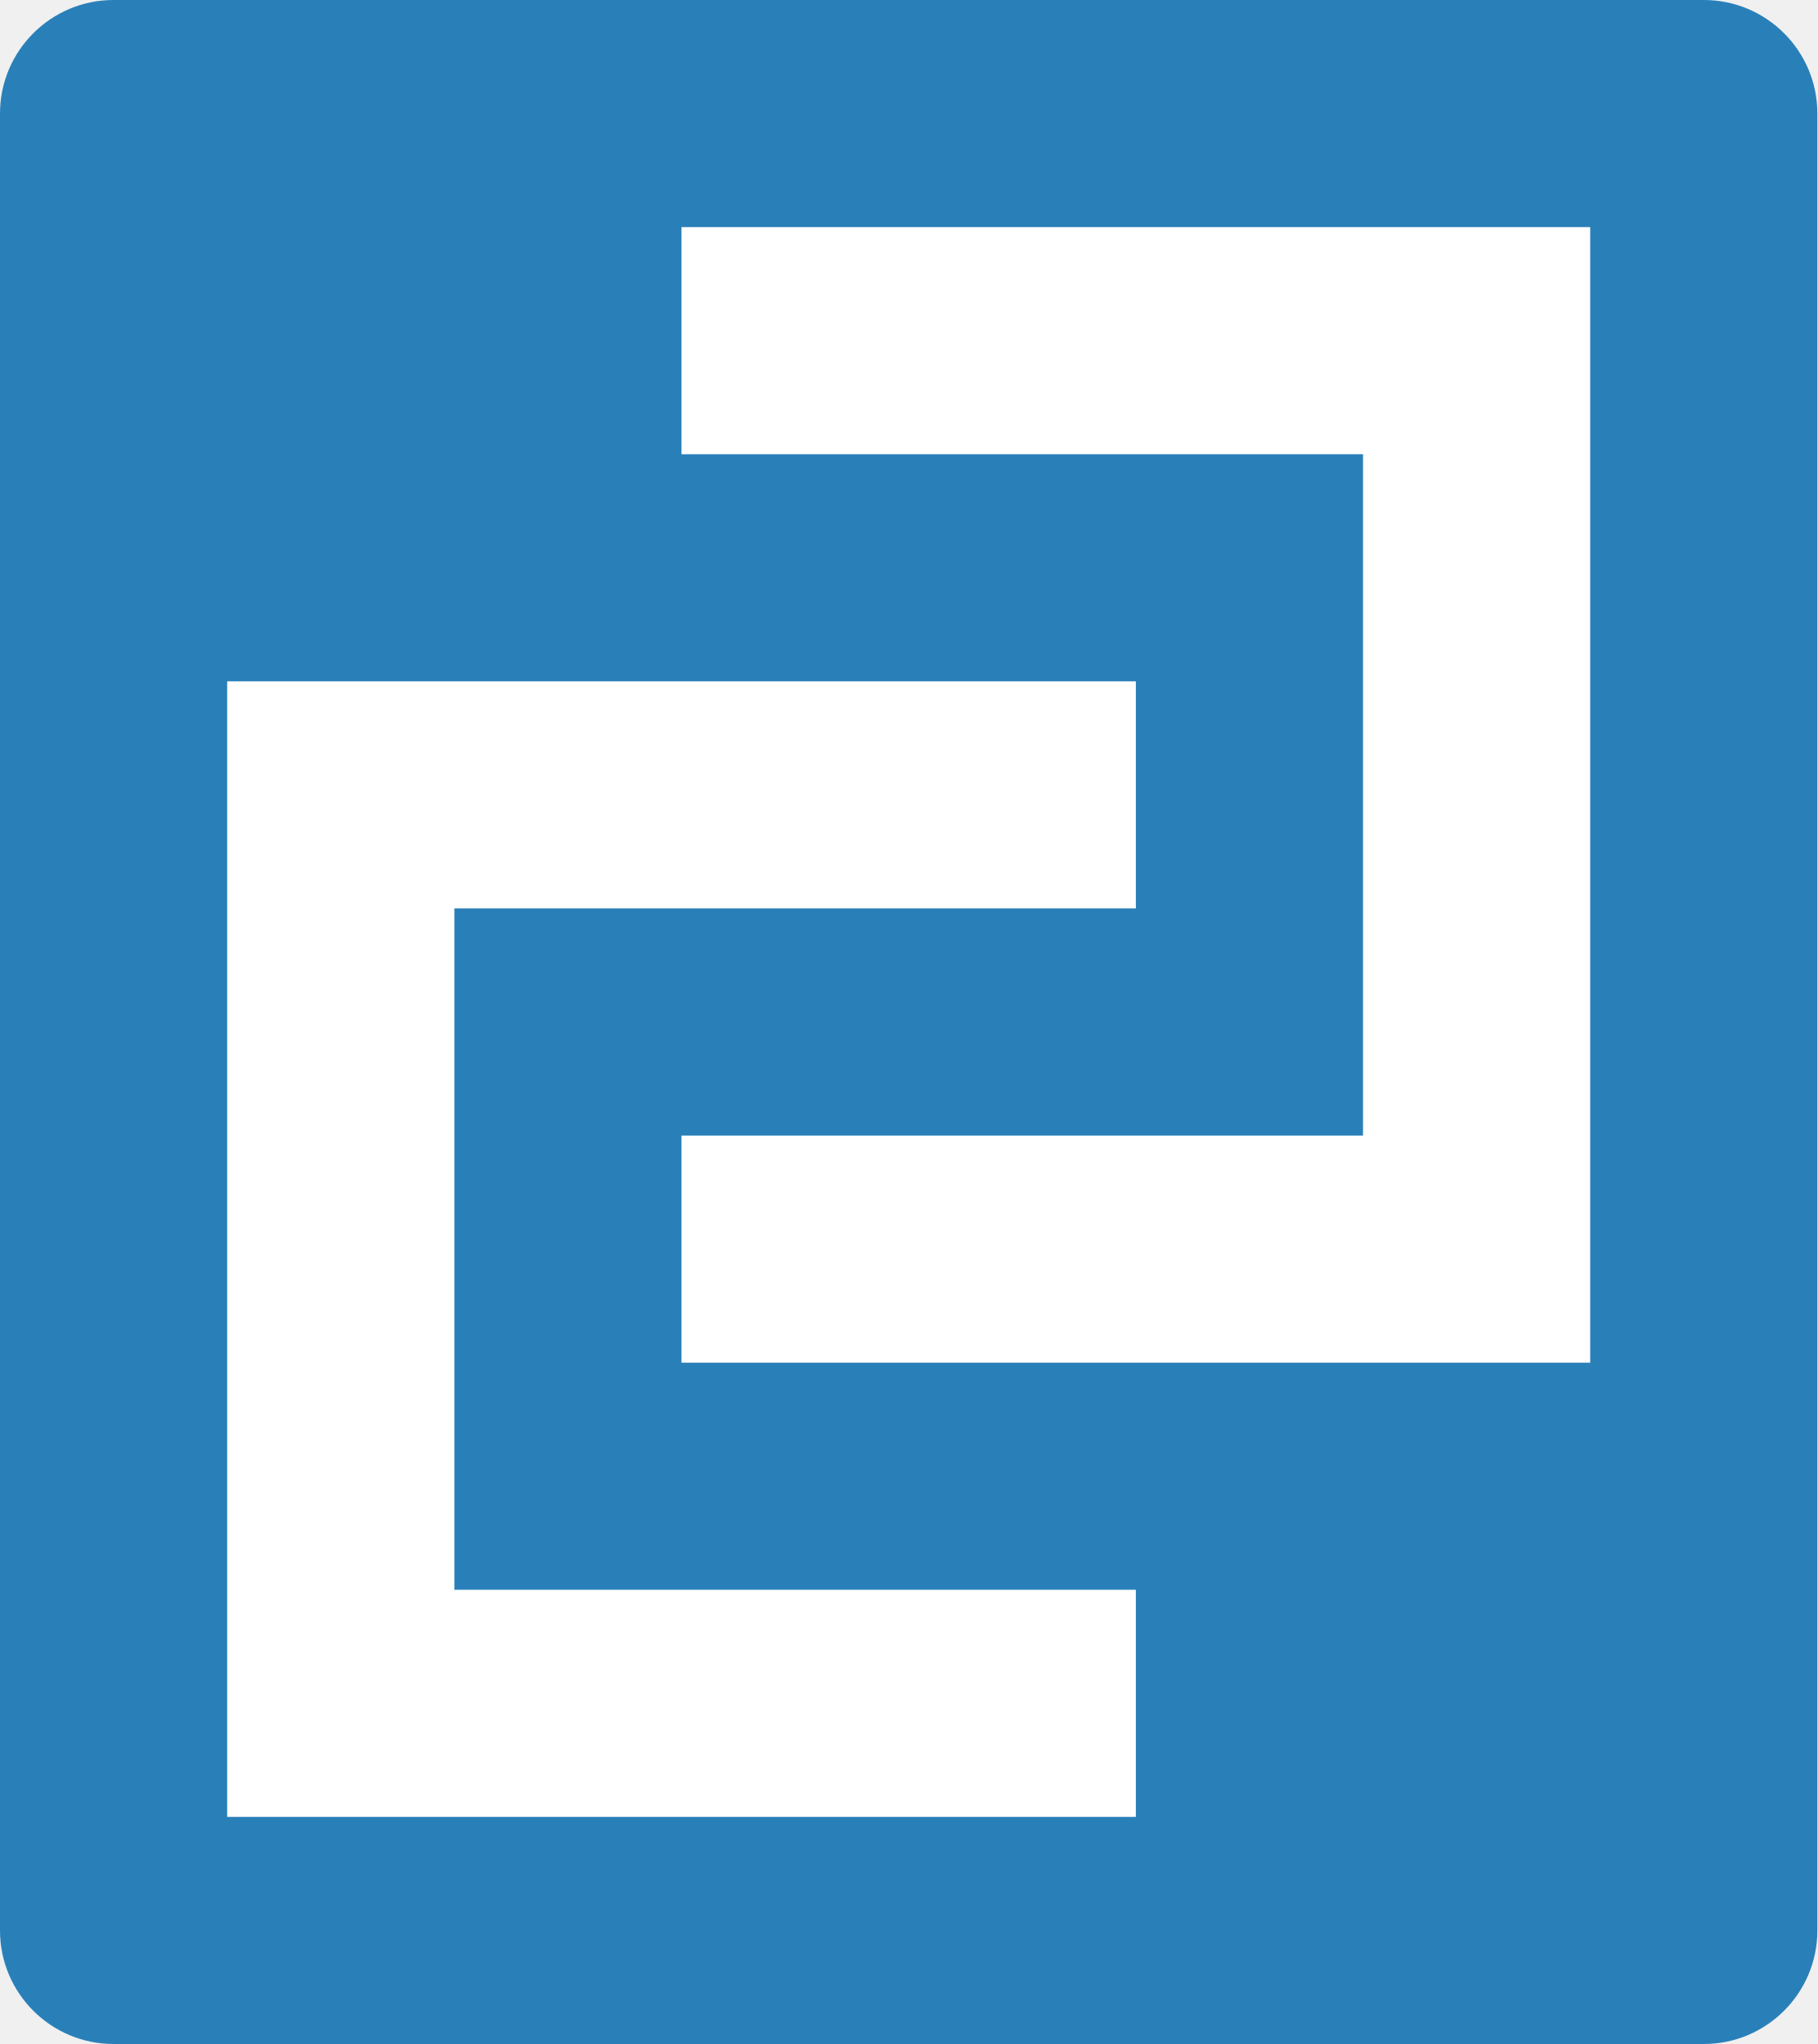
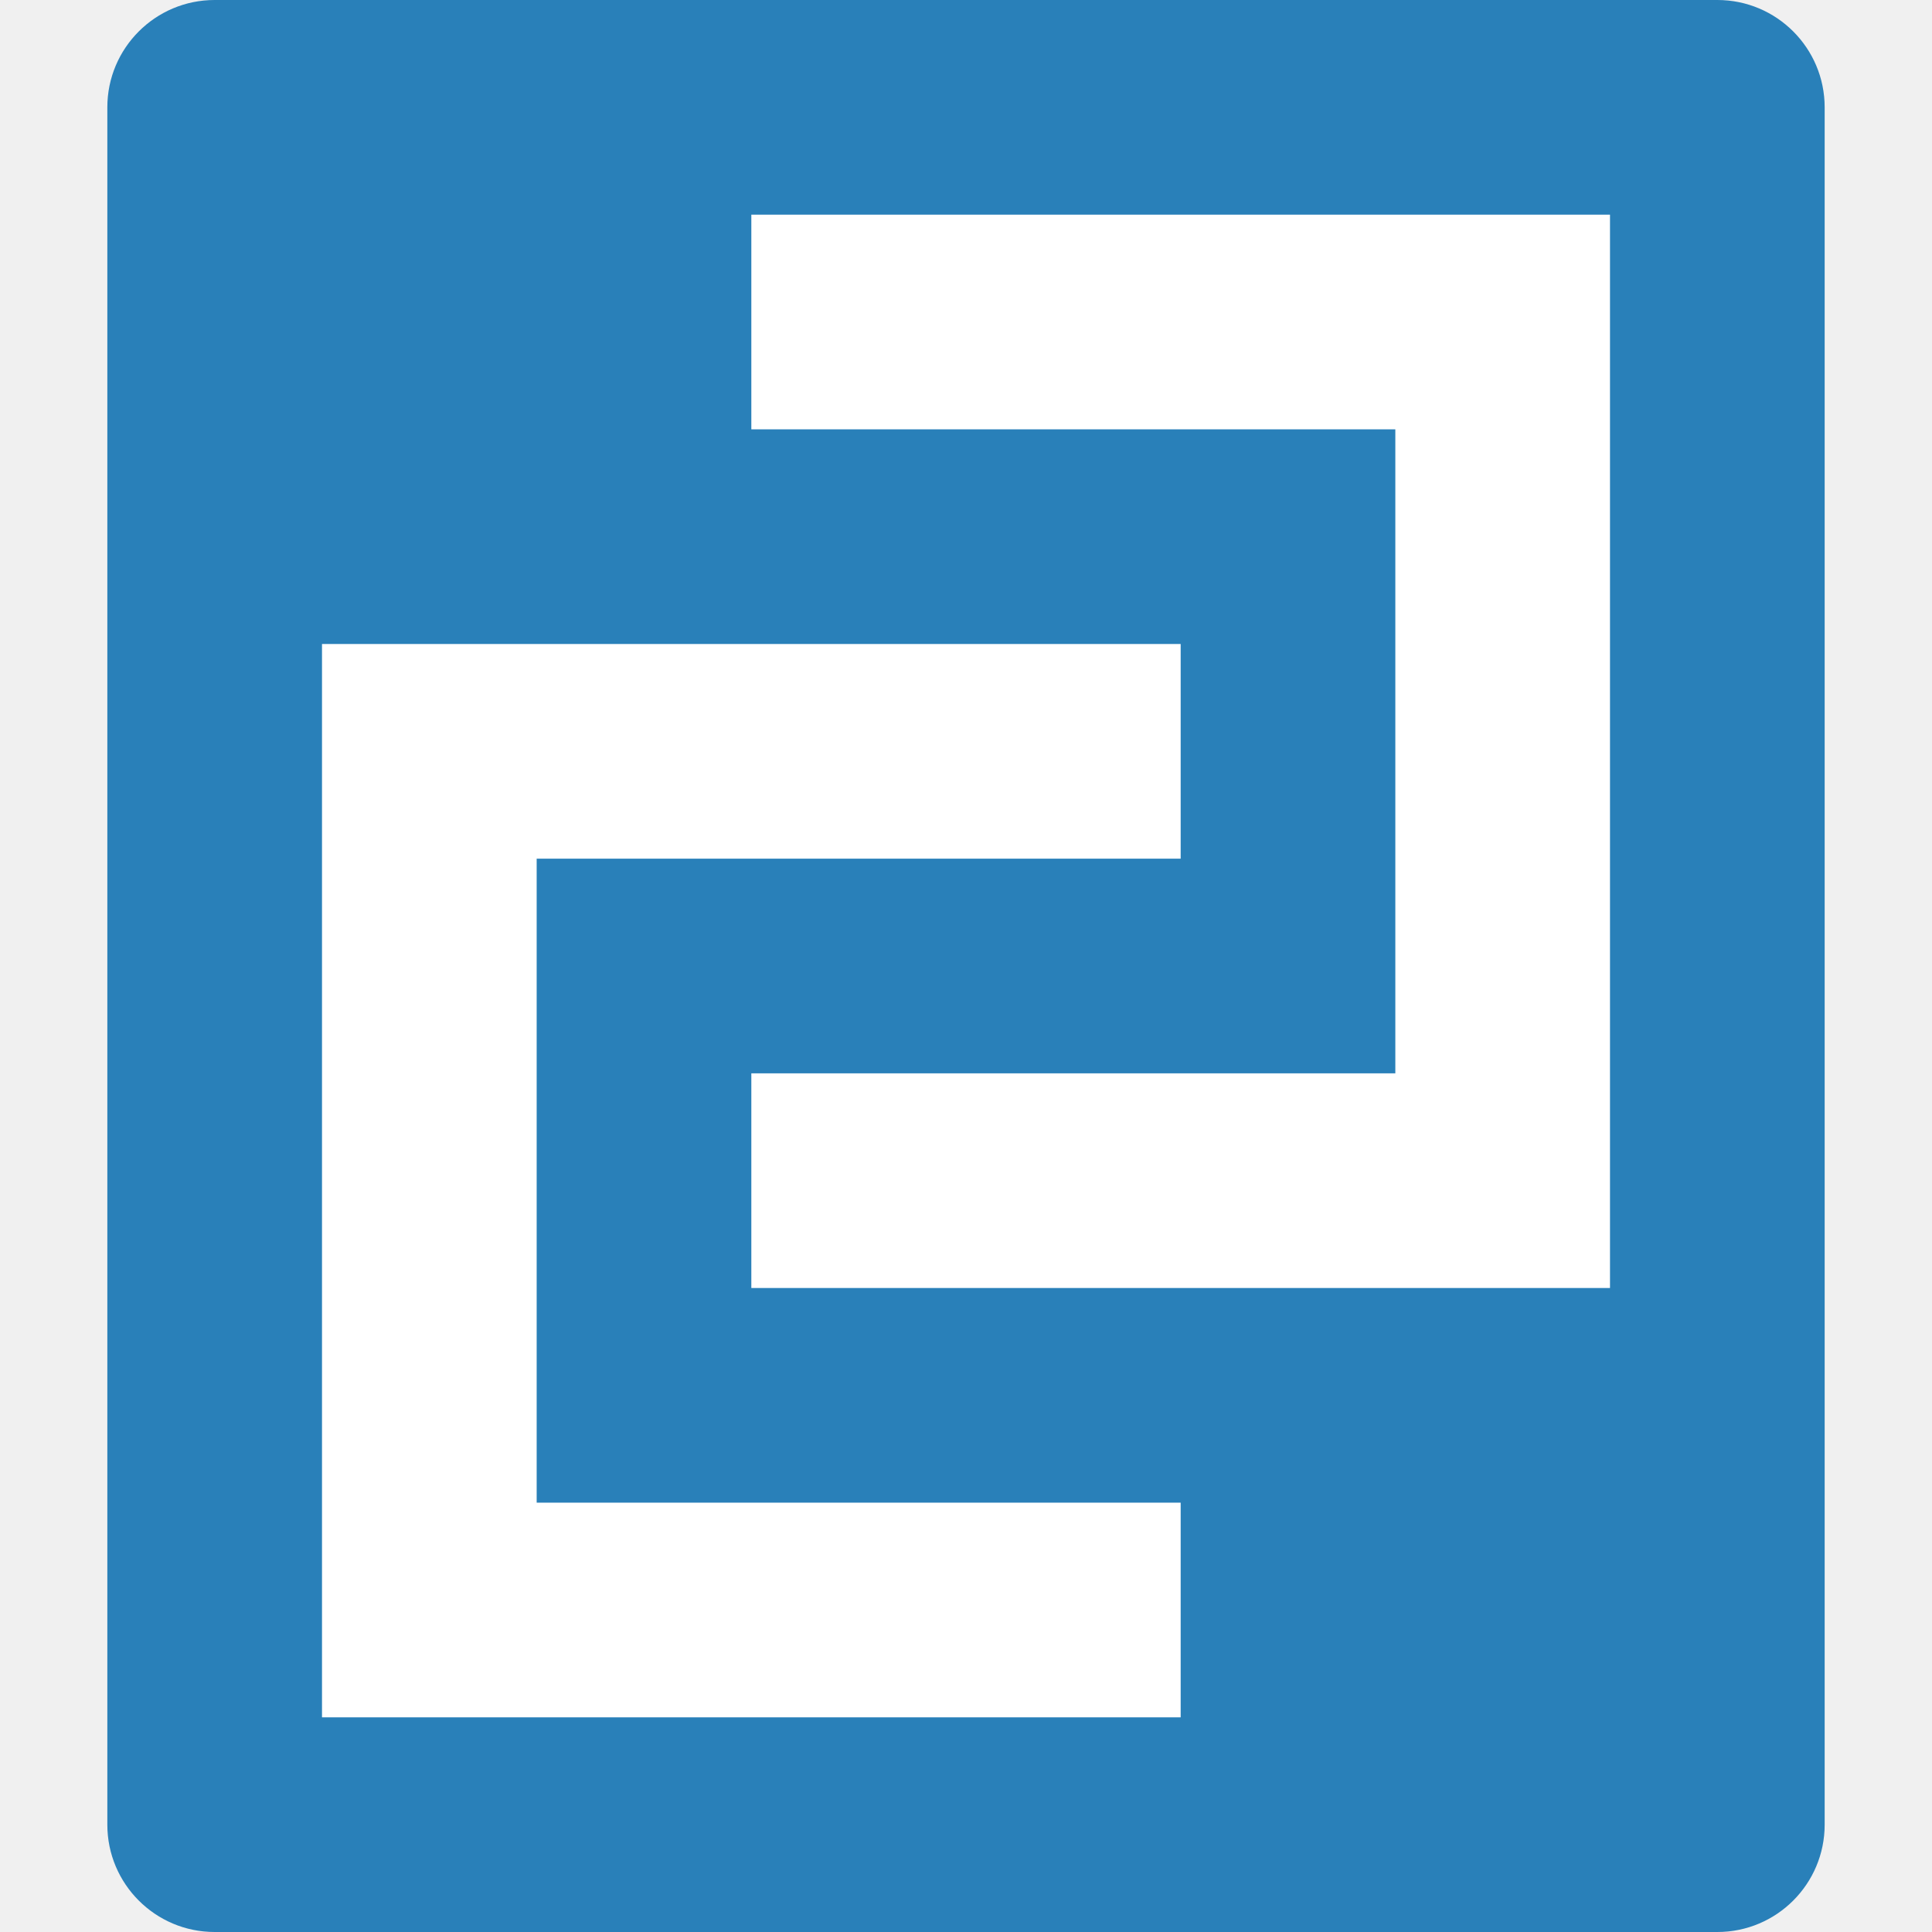
- <svg xmlns="http://www.w3.org/2000/svg" width="32" height="36" viewBox="8 6 32 36">
+ <svg xmlns="http://www.w3.org/2000/svg" width="36" height="36" viewBox="8 6 32 36">
  <rect fill="#2980B9" height="36" width="32" x="8" y="6" rx="2" />
  <path d="M12 18h16v4h-12v12h12v4h-16z" fill="#ffffff" />
  <path d="M20 10h16v20h-16v-4h12v-12h-12z" fill="#ffffff" />
</svg>
